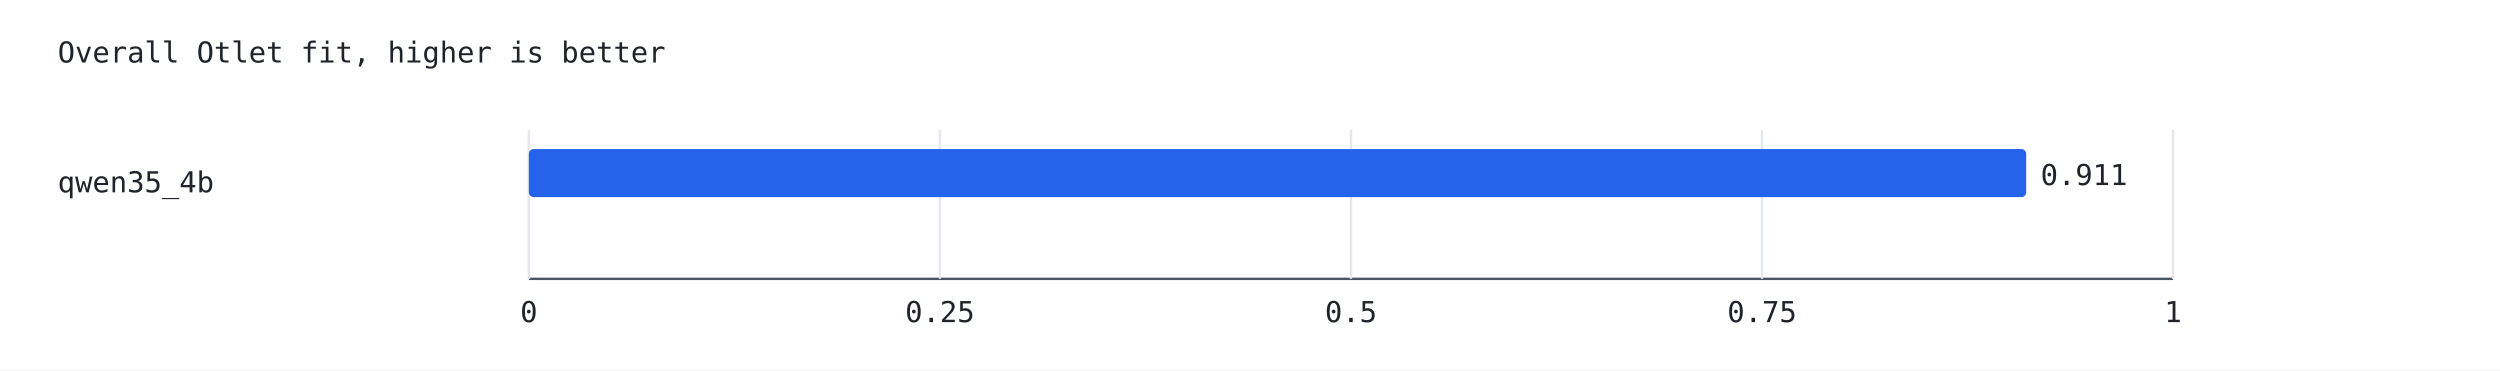
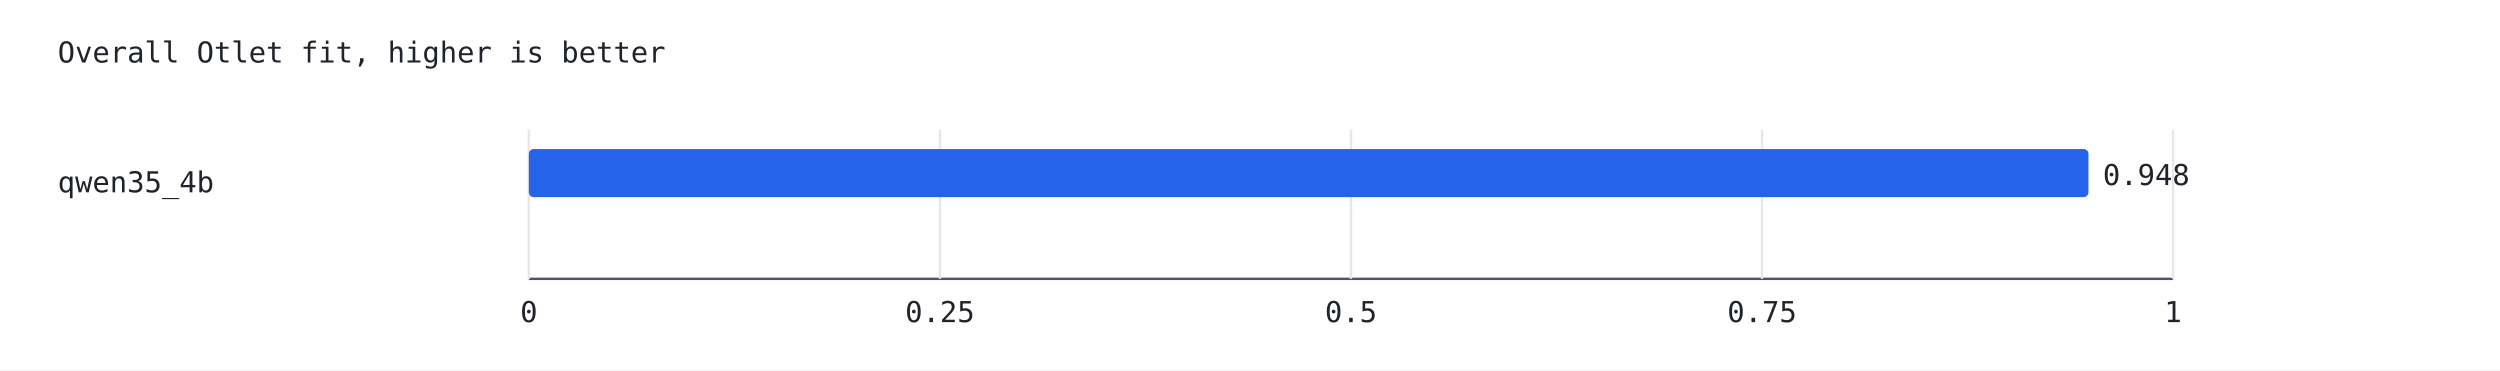
<svg xmlns="http://www.w3.org/2000/svg" width="1040" height="154" viewBox="0 0 1040 154">
  <rect x="0" y="0" width="1040" height="154" fill="#ffffff" />
  <style>
text { font: 12px ui-monospace, SFMono-Regular, Menlo, Consolas, monospace; fill: #20242a; }
.axis { stroke: #4b5563; stroke-width: 1; }
.grid { stroke: #e5e7eb; stroke-width: 1; }
.bar { fill: #2563eb; }
.point { fill: #dc2626; stroke: #7f1d1d; stroke-width: 1; opacity: 0.85; }
</style>
  <text x="24" y="26">Overall Otlet fit, higher is better</text>
  <line class="axis" x1="220" y1="116" x2="904" y2="116" />
  <line class="grid" x1="220.0" y1="54" x2="220.0" y2="116" />
  <text text-anchor="middle" x="220.0" y="134">0</text>
  <line class="grid" x1="391.0" y1="54" x2="391.0" y2="116" />
  <text text-anchor="middle" x="391.0" y="134">0.25</text>
  <line class="grid" x1="562.0" y1="54" x2="562.0" y2="116" />
  <text text-anchor="middle" x="562.0" y="134">0.5</text>
  <line class="grid" x1="733.0" y1="54" x2="733.0" y2="116" />
  <text text-anchor="middle" x="733.0" y="134">0.75</text>
  <line class="grid" x1="904.0" y1="54" x2="904.0" y2="116" />
  <text text-anchor="middle" x="904.0" y="134">1</text>
  <text x="24" y="80">qwen35_4b</text>
-   <rect class="bar" x="220" y="62" width="622.9" height="20" rx="2" />
-   <text x="848.9" y="77">0.911</text>
+   <rect class="bar" x="220" y="62" width="648.8" height="20" rx="2" />
+   <text x="874.8" y="77">0.948</text>
</svg>
